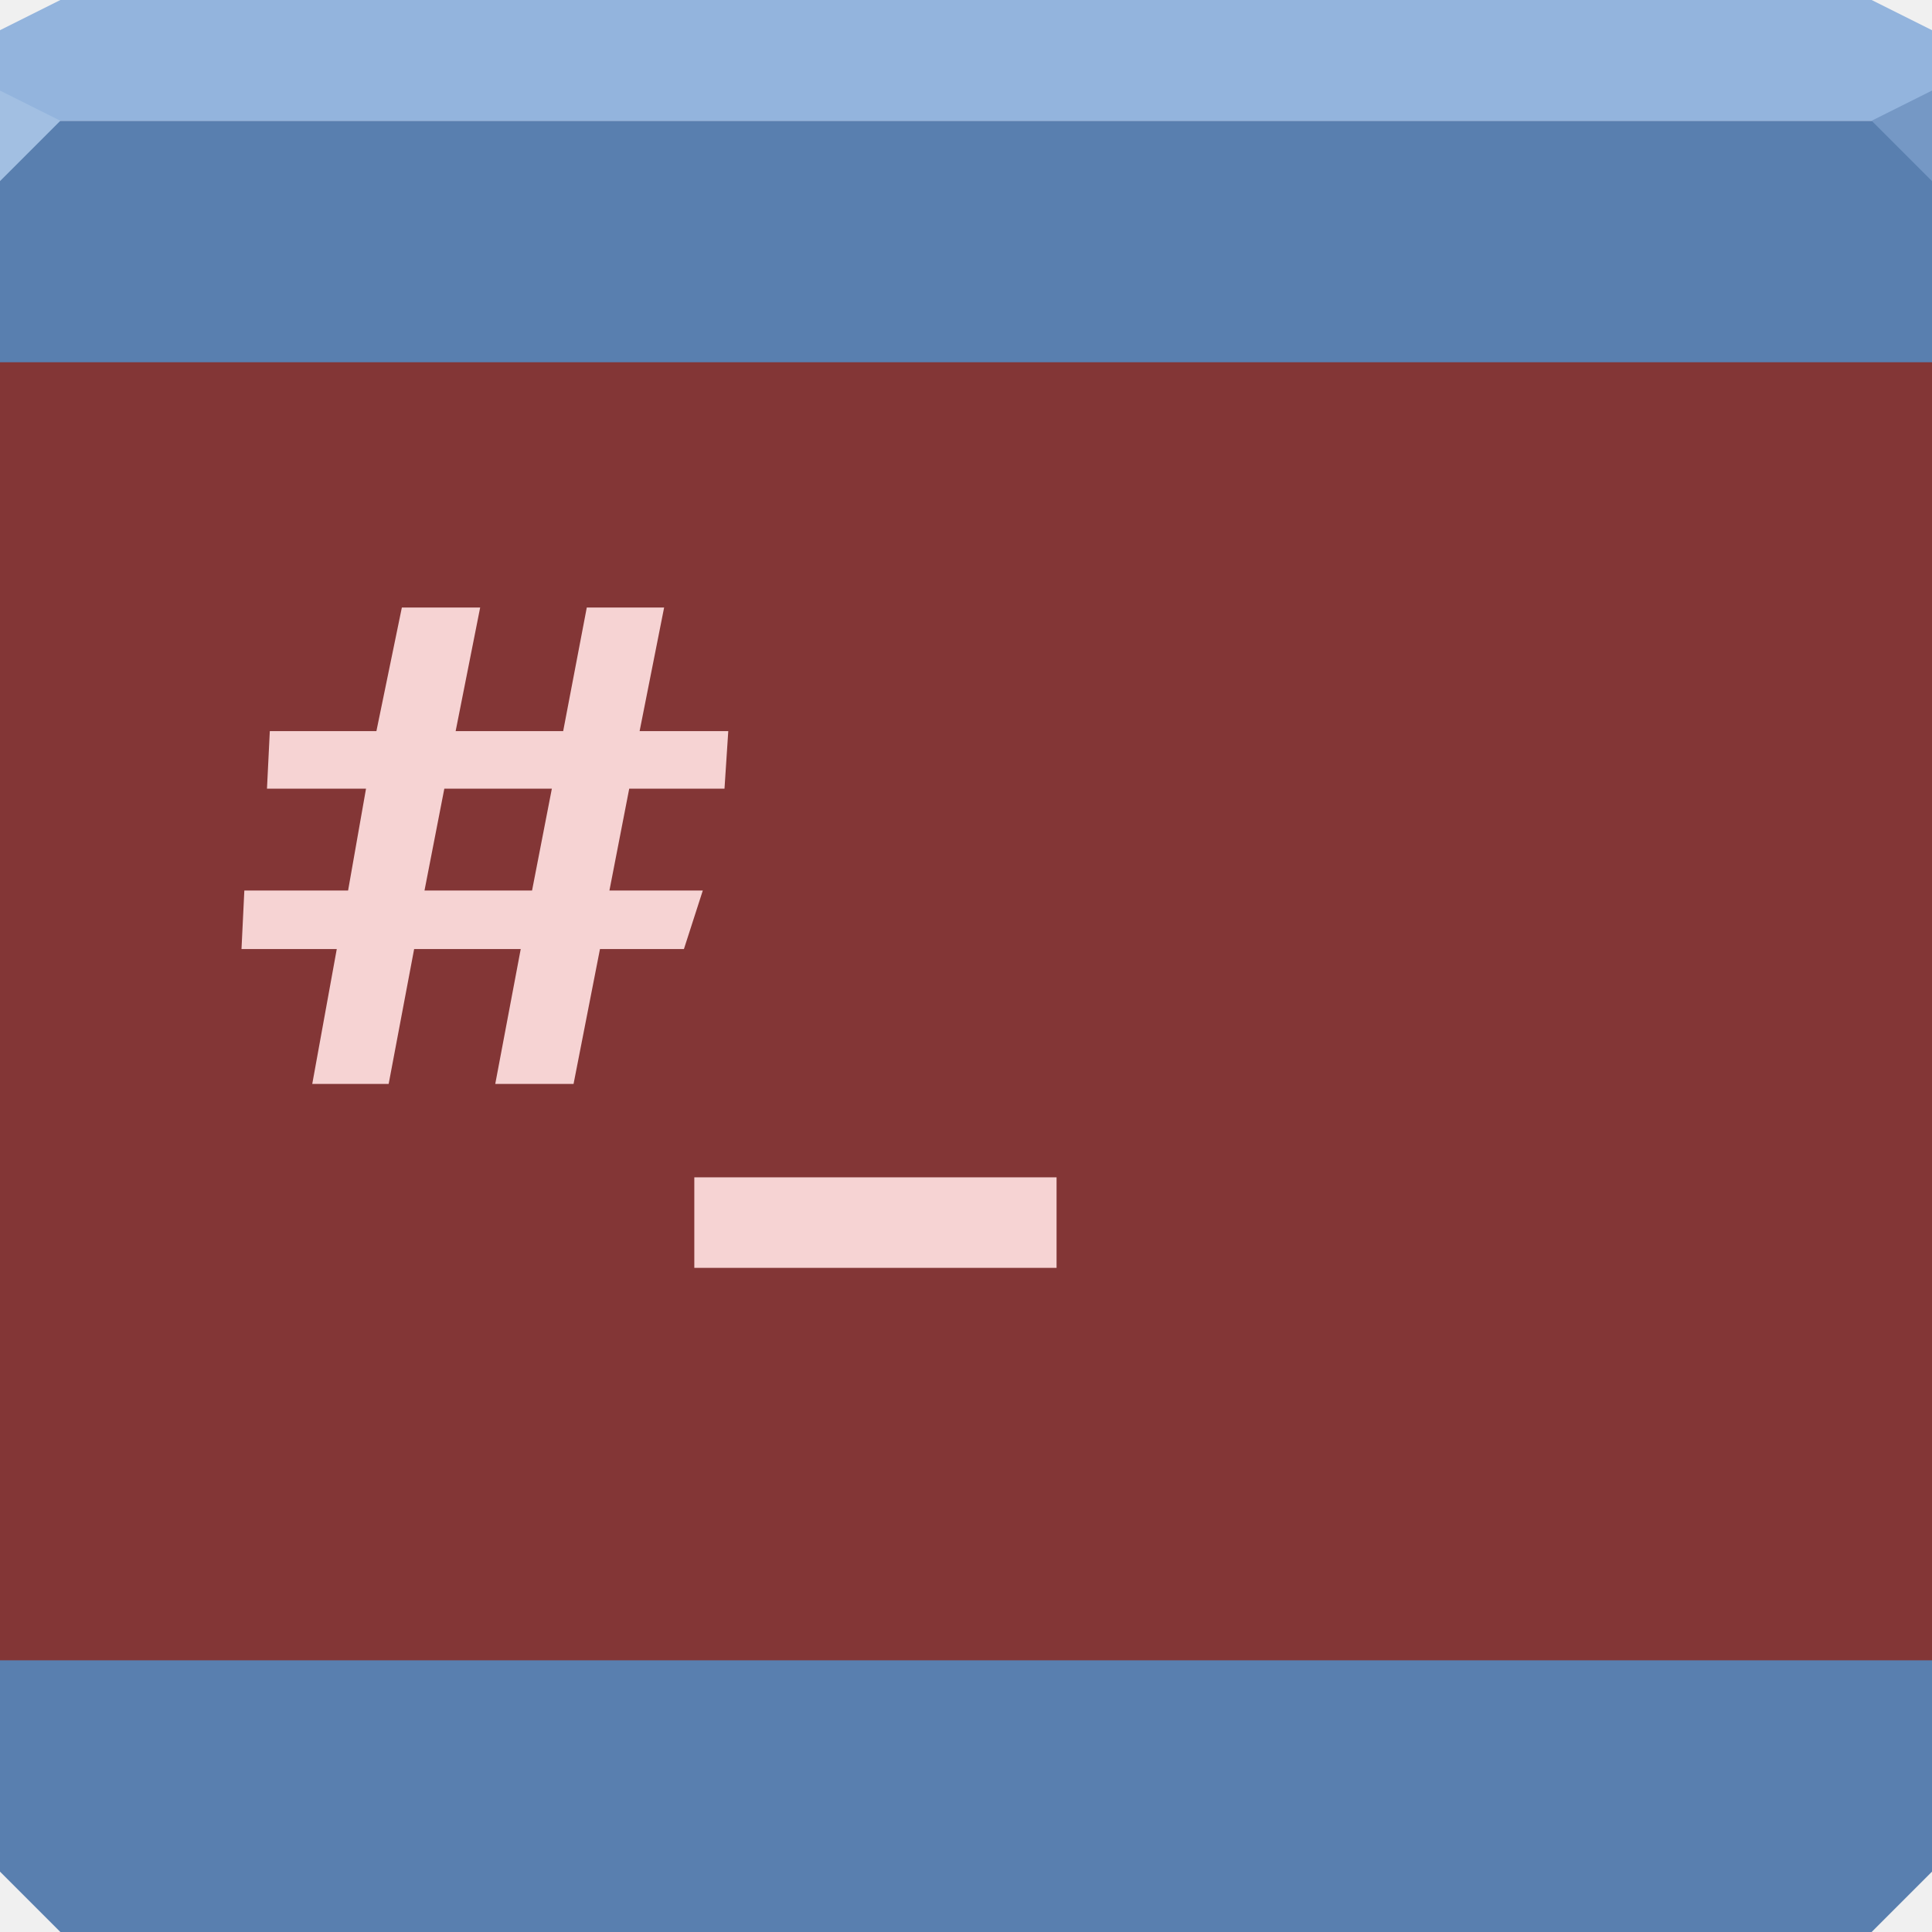
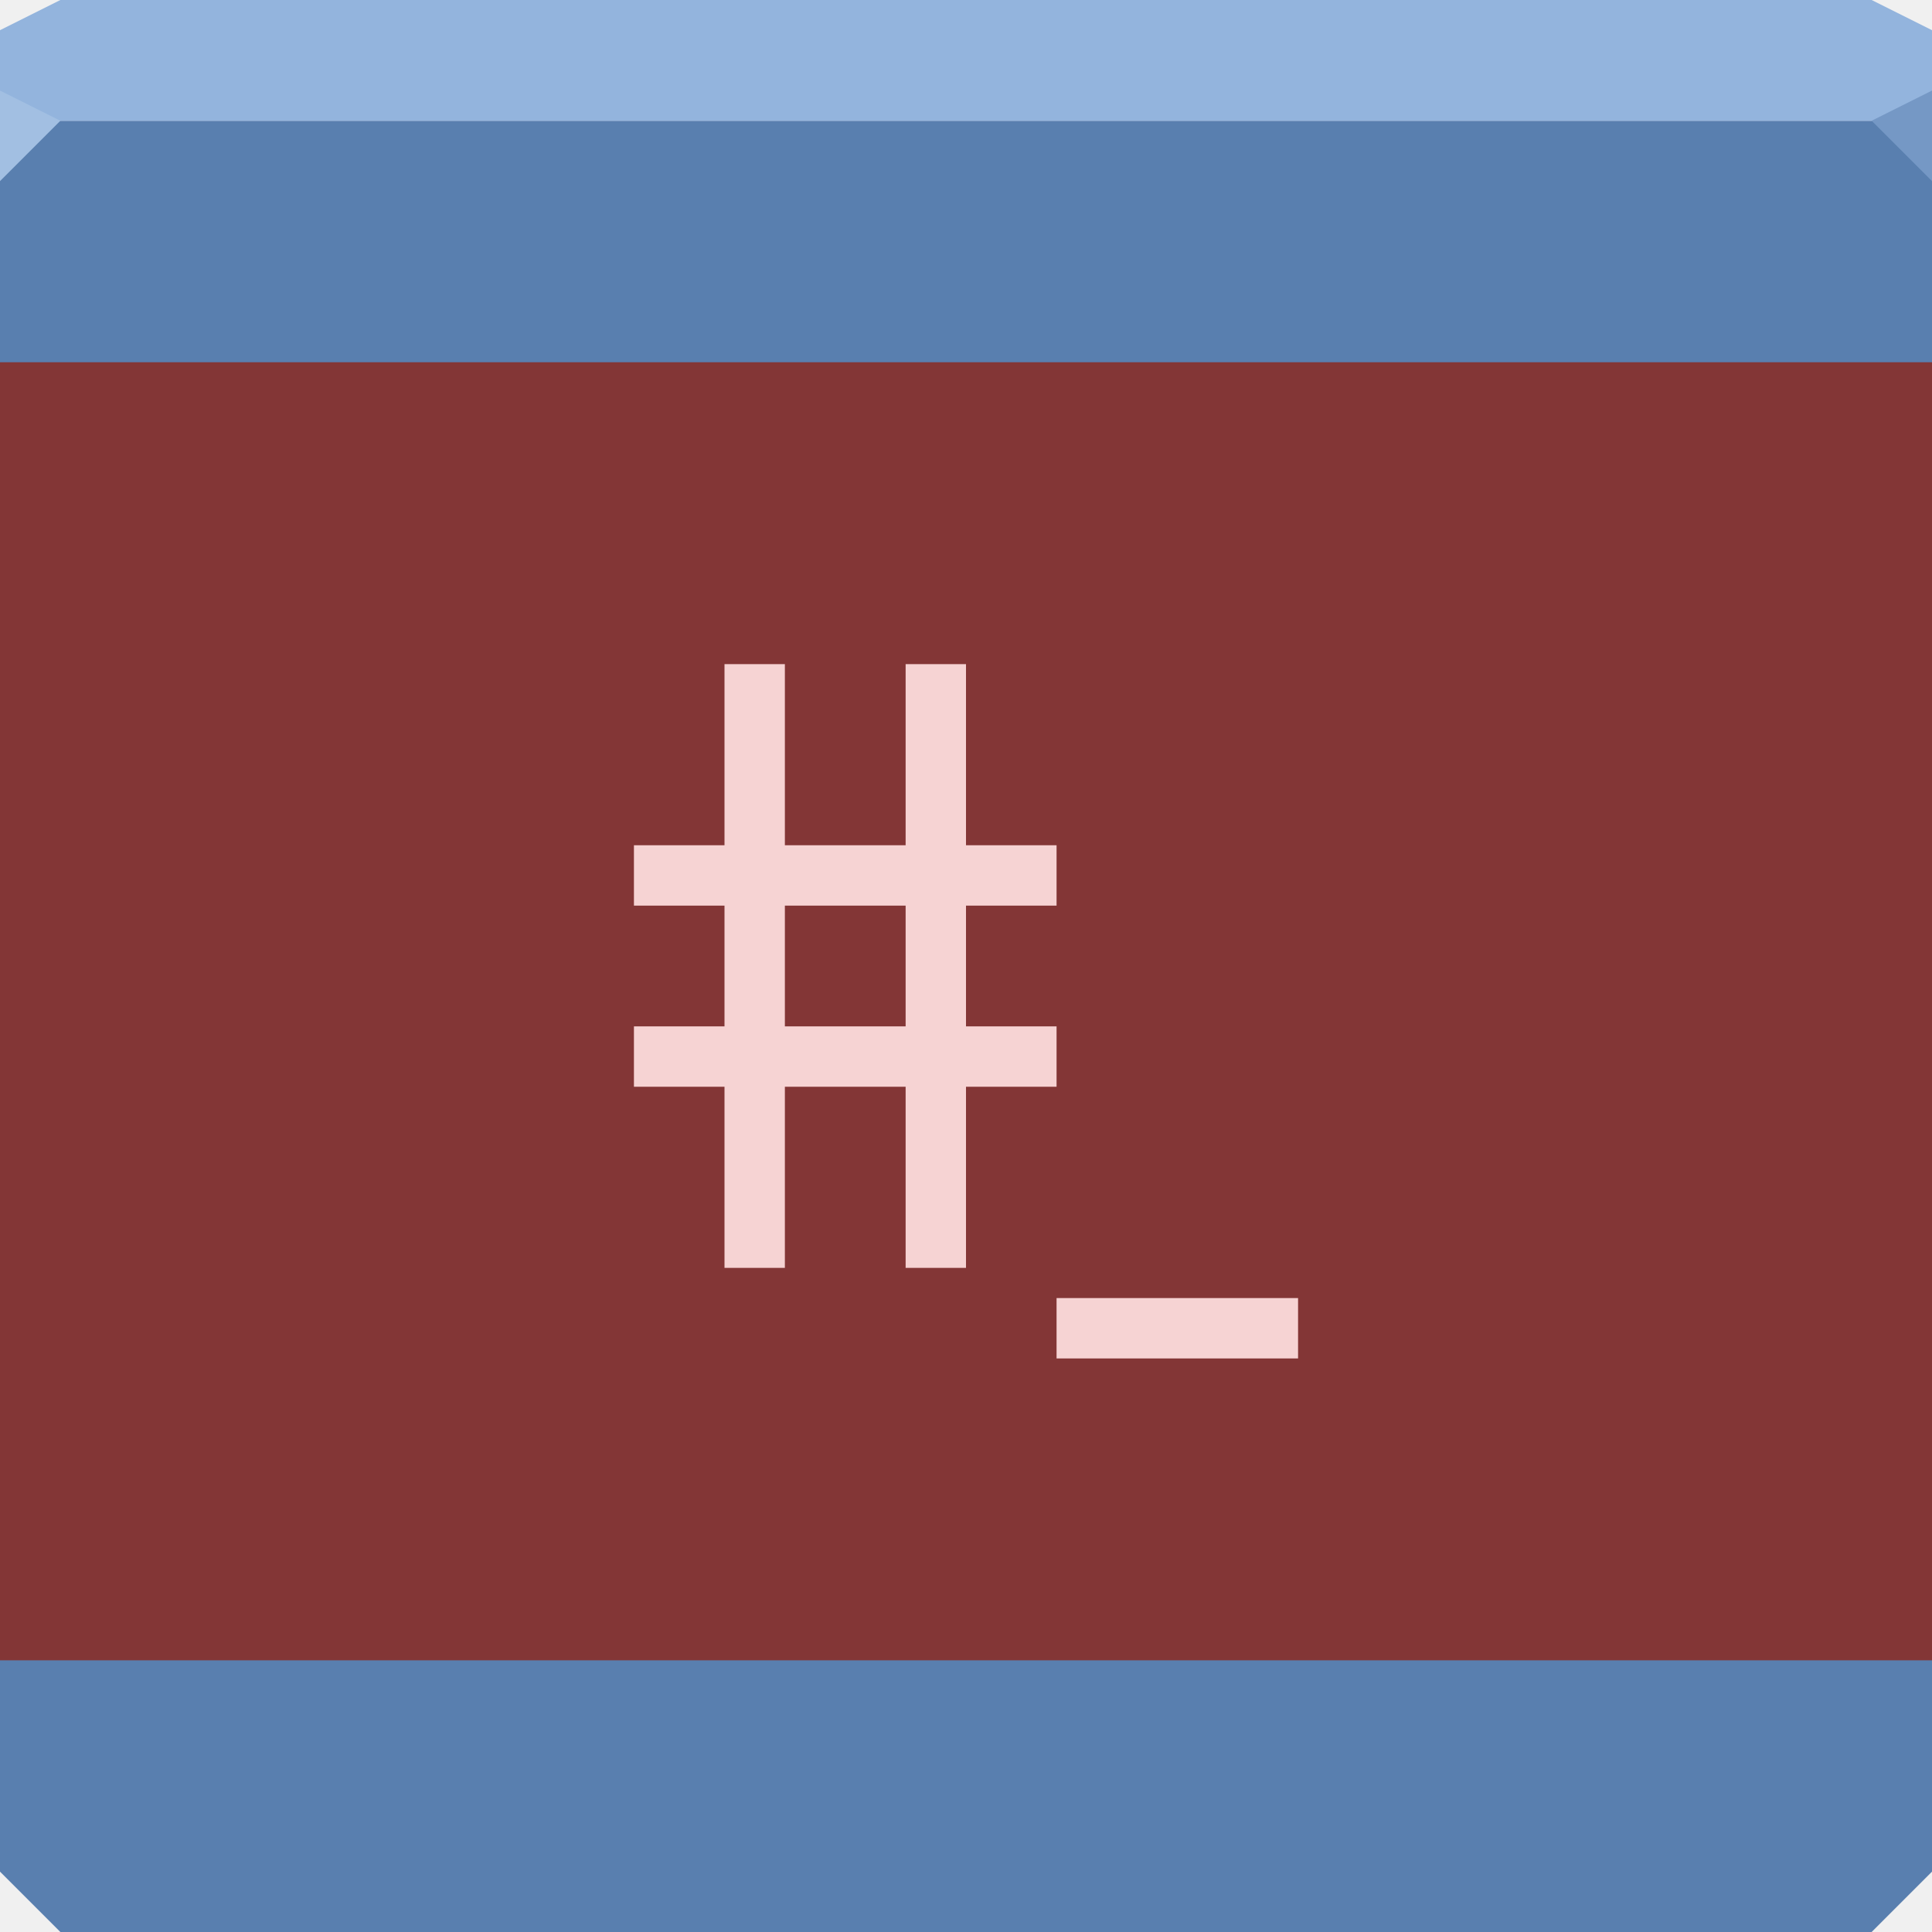
<svg xmlns="http://www.w3.org/2000/svg" width="64" height="64" id="svg13094" version="1.1">
  <defs id="defs13096" />
  <path style="color:#000000;display:inline;overflow:visible;visibility:visible;opacity:1;fill:#597faf;fill-opacity:1;fill-rule:nonzero;stroke:none;stroke-width:1;stroke-linecap:butt;stroke-linejoin:miter;stroke-miterlimit:4;stroke-dasharray:none;stroke-dashoffset:0;stroke-opacity:1;marker:none;enable-background:accumulate" d="m 0,4 0,30 0,28 2,2 30,0 30,0 2,-2 L 64,34 64,4 32,4 0,4 Z" id="path4095" />
  <path style="color:#000000;display:inline;overflow:visible;visibility:visible;opacity:1;fill:#93b4dd;fill-opacity:1;fill-rule:nonzero;stroke:none;stroke-width:2.286;stroke-linecap:butt;stroke-linejoin:miter;stroke-miterlimit:4;stroke-dasharray:none;stroke-dashoffset:0;stroke-opacity:1;marker:none;enable-background:accumulate" d="M 2,0 0,1 0,4 32,4 64,4 64,1 62,0 32,0 2,0 Z" id="path4090" />
  <path style="opacity:1;fill:#a2bfe2;fill-opacity:1;fill-rule:nonzero;stroke-width:1;stroke-linecap:butt;stroke-linejoin:miter;stroke-miterlimit:4;stroke-dasharray:none;stroke-dashoffset:0;stroke-opacity:1" d="M 0,3 0,6 2,4 Z" id="path4298" />
  <path d="M 64,6 62,4 64,3 Z" id="path3028" style="opacity:1;fill:#7598c5;fill-opacity:1;stroke:none;stroke-width:0.623;stroke-linecap:butt;stroke-linejoin:miter;stroke-miterlimit:4;stroke-dasharray:none;stroke-dashoffset:0;stroke-opacity:1;marker:none" />
  <g id="g3043" transform="translate(-0.6250001,0.082283)" />
  <g id="scalable" transform="matrix(1.038589,0,0,1.038589,1214.722,1878.812)" style="fill:#ffffff" />
  <rect y="12" x="3.2724614e-08" height="43" width="64" id="rect3777" style="color:#000000;fill:#833636;fill-opacity:1;fill-rule:nonzero;stroke:none;stroke-width:2.286;marker:none;visibility:visible;display:inline;overflow:visible;enable-background:accumulate" />
-   <path style="font-size:31.848px;font-style:normal;font-variant:normal;font-weight:normal;font-stretch:normal;line-height:125%;letter-spacing:0px;word-spacing:0px;fill:#f6d3d3;fill-opacity:1;stroke:none;font-family:Futura LT;-inkscape-font-specification:Futura LT;opacity:1;stroke-width:1;stroke-linecap:butt;stroke-linejoin:miter;stroke-miterlimit:4;stroke-dasharray:none;stroke-dashoffset:0;stroke-opacity:1" d="M 13.312 20.125 L 12.469 24.219 L 8.938 24.219 L 8.844 26.125 L 12.125 26.125 L 11.531 29.5 L 8.094 29.5 L 8 31.438 L 11.156 31.438 L 10.344 35.906 L 12.875 35.906 L 13.719 31.438 L 17.25 31.438 L 16.406 35.906 L 19 35.906 L 19.875 31.438 L 22.656 31.438 L 23.281 29.5 L 20.188 29.5 L 20.844 26.125 L 24 26.125 L 24.125 24.219 L 21.188 24.219 L 22 20.125 L 19.438 20.125 L 18.656 24.219 L 15.094 24.219 L 15.906 20.125 L 13.312 20.125 z M 14.719 26.125 L 18.281 26.125 L 17.625 29.5 L 14.062 29.5 L 14.719 26.125 z M 23 39 L 23 42 L 35 42 L 35 39 L 23 39 z " id="path3790" />
+   <path style="font-size:31.848px;font-style:normal;font-variant:normal;font-weight:normal;font-stretch:normal;line-height:125%;letter-spacing:0px;word-spacing:0px;fill:#f6d3d3;fill-opacity:1;stroke:none;font-family:Futura LT;-inkscape-font-specification:Futura LT;color:#000000;fill-rule:nonzero;marker:none;visibility:visible;display:inline;overflow:visible;enable-background:accumulate" d="m 24,22 0,6 -3,0 0,2 3,0 0,4 -3,0 0,2 3,0 0,6 2,0 0,-6 4,0 0,6 2,0 0,-6 3,0 0,-2 -3,0 0,-4 3,0 0,-2 -3,0 0,-6 -2,0 0,6 -4,0 0,-6 -2,0 z m 2,8 4,0 0,4 -4,0 0,-4 z m 9,13 0,2 8,0 0,-2 -8,0 z" id="path3790-3" />
</svg>
